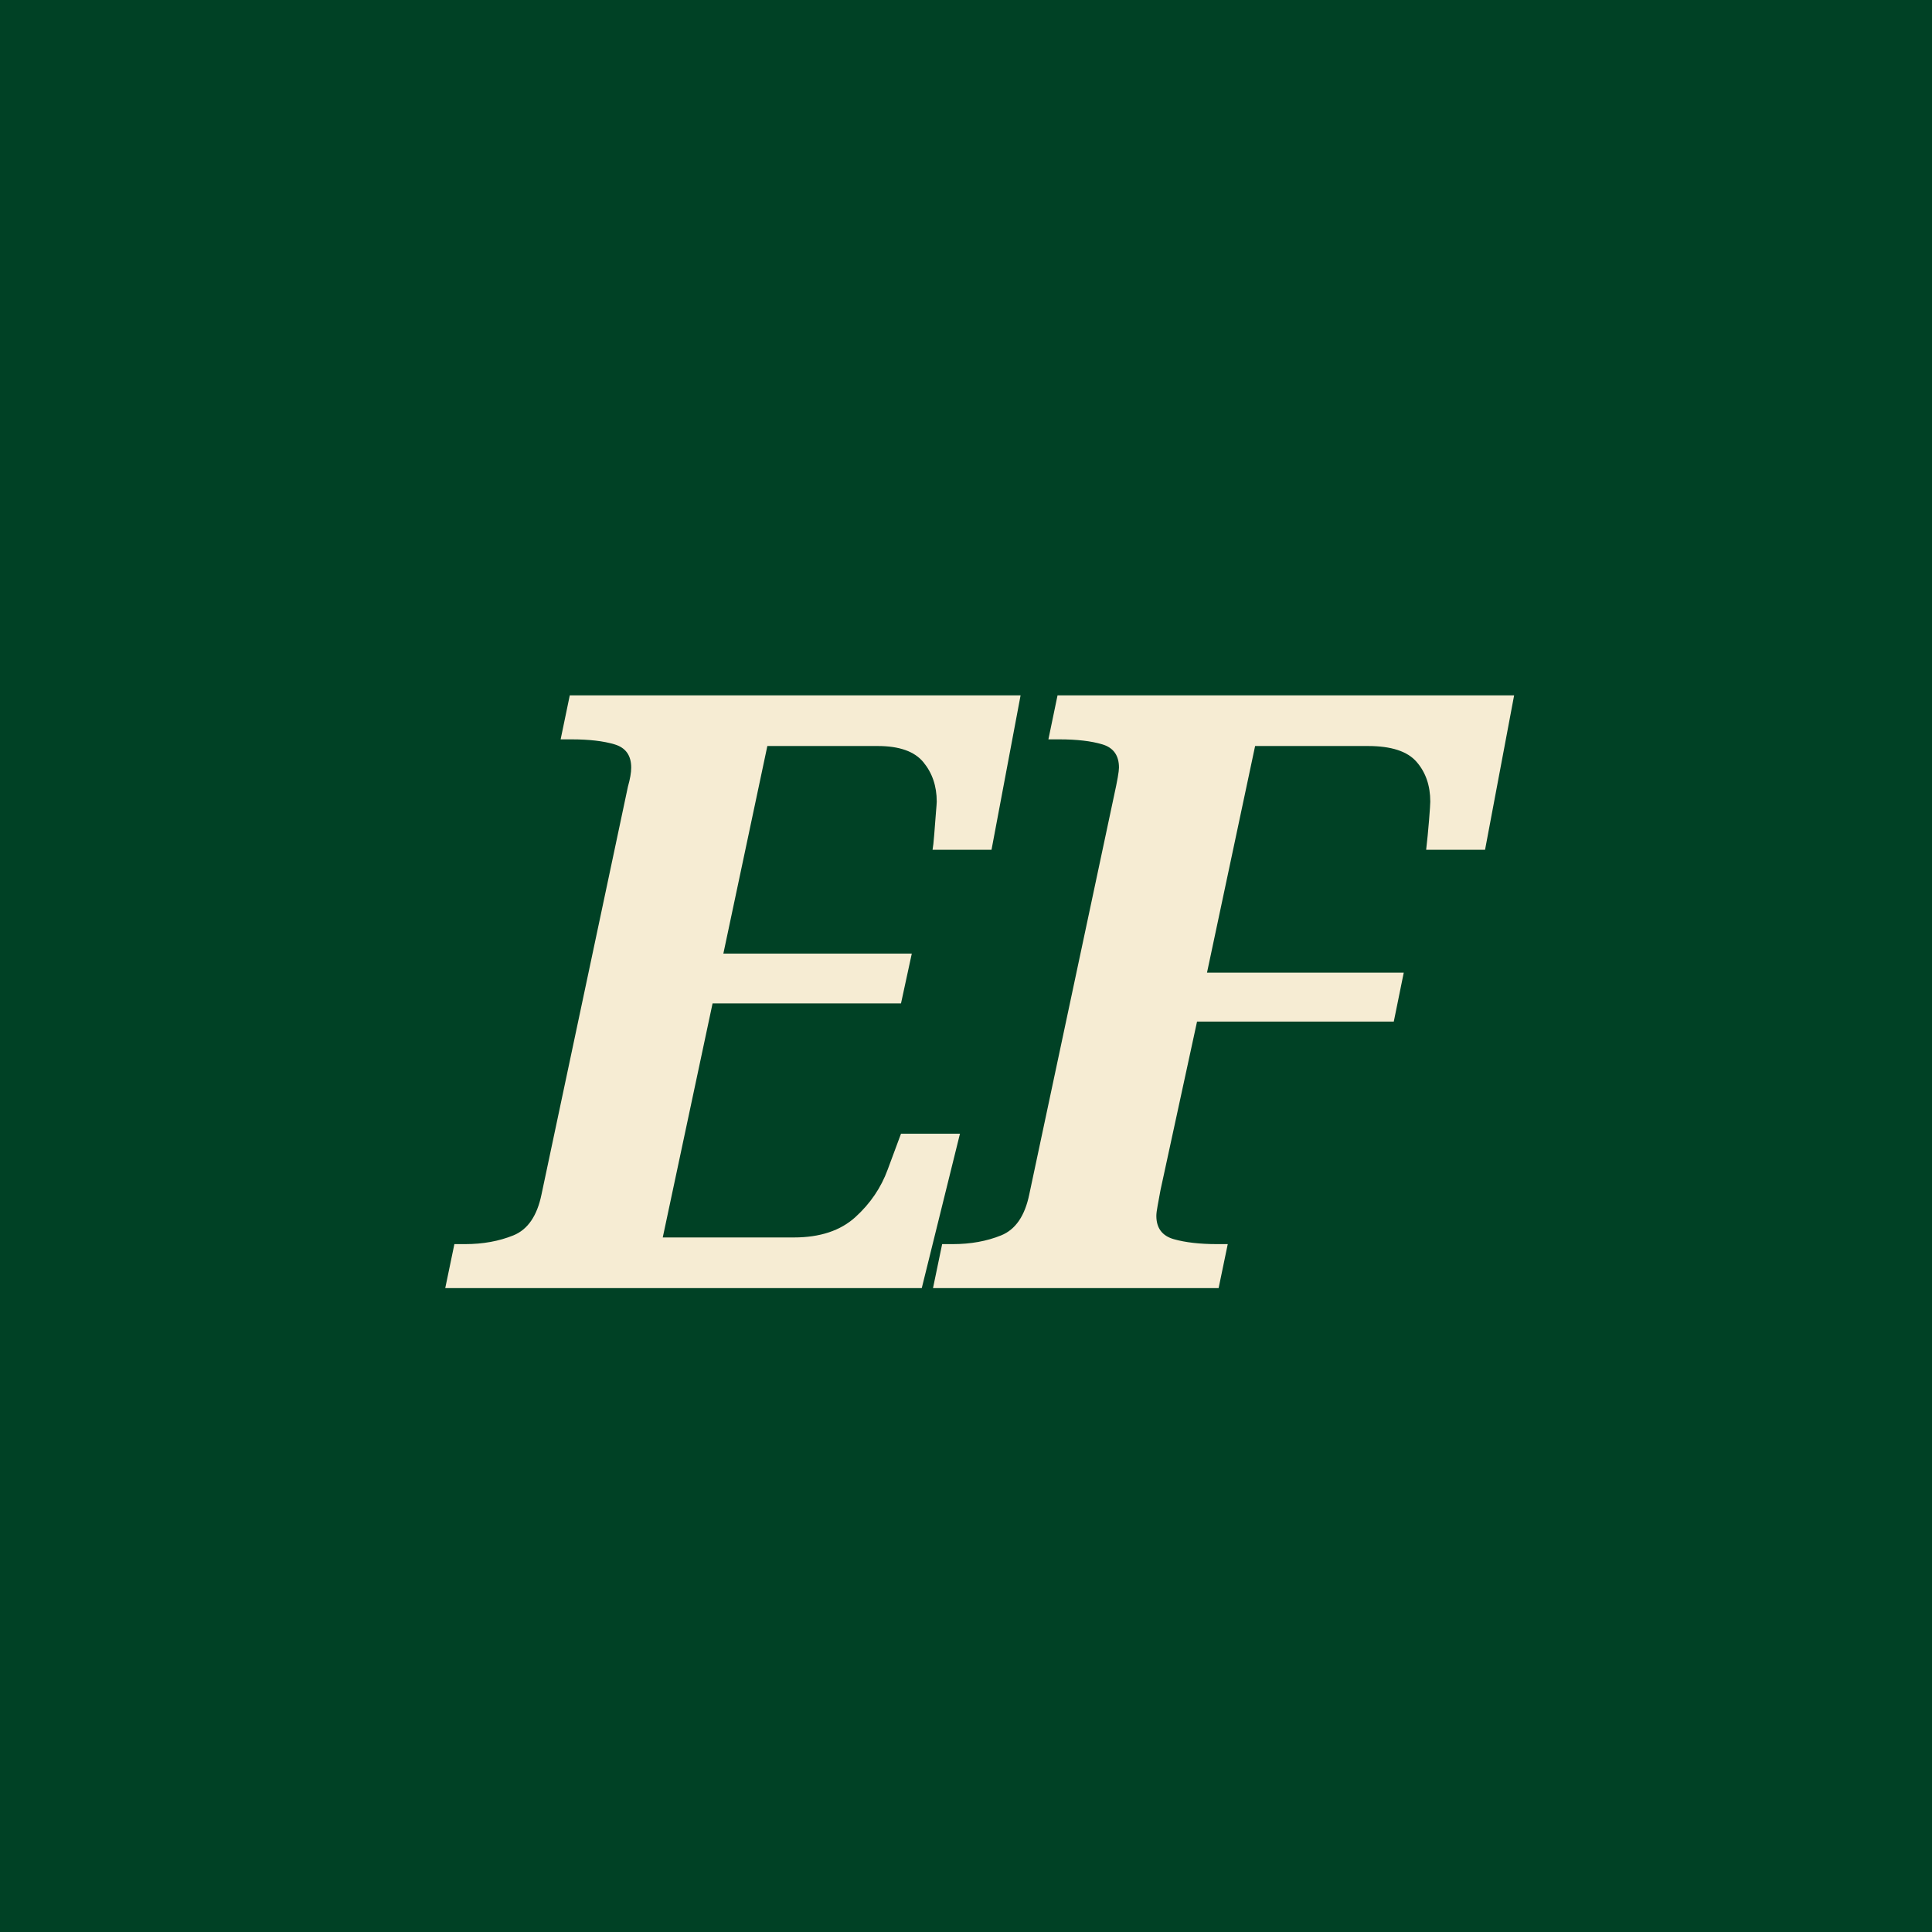
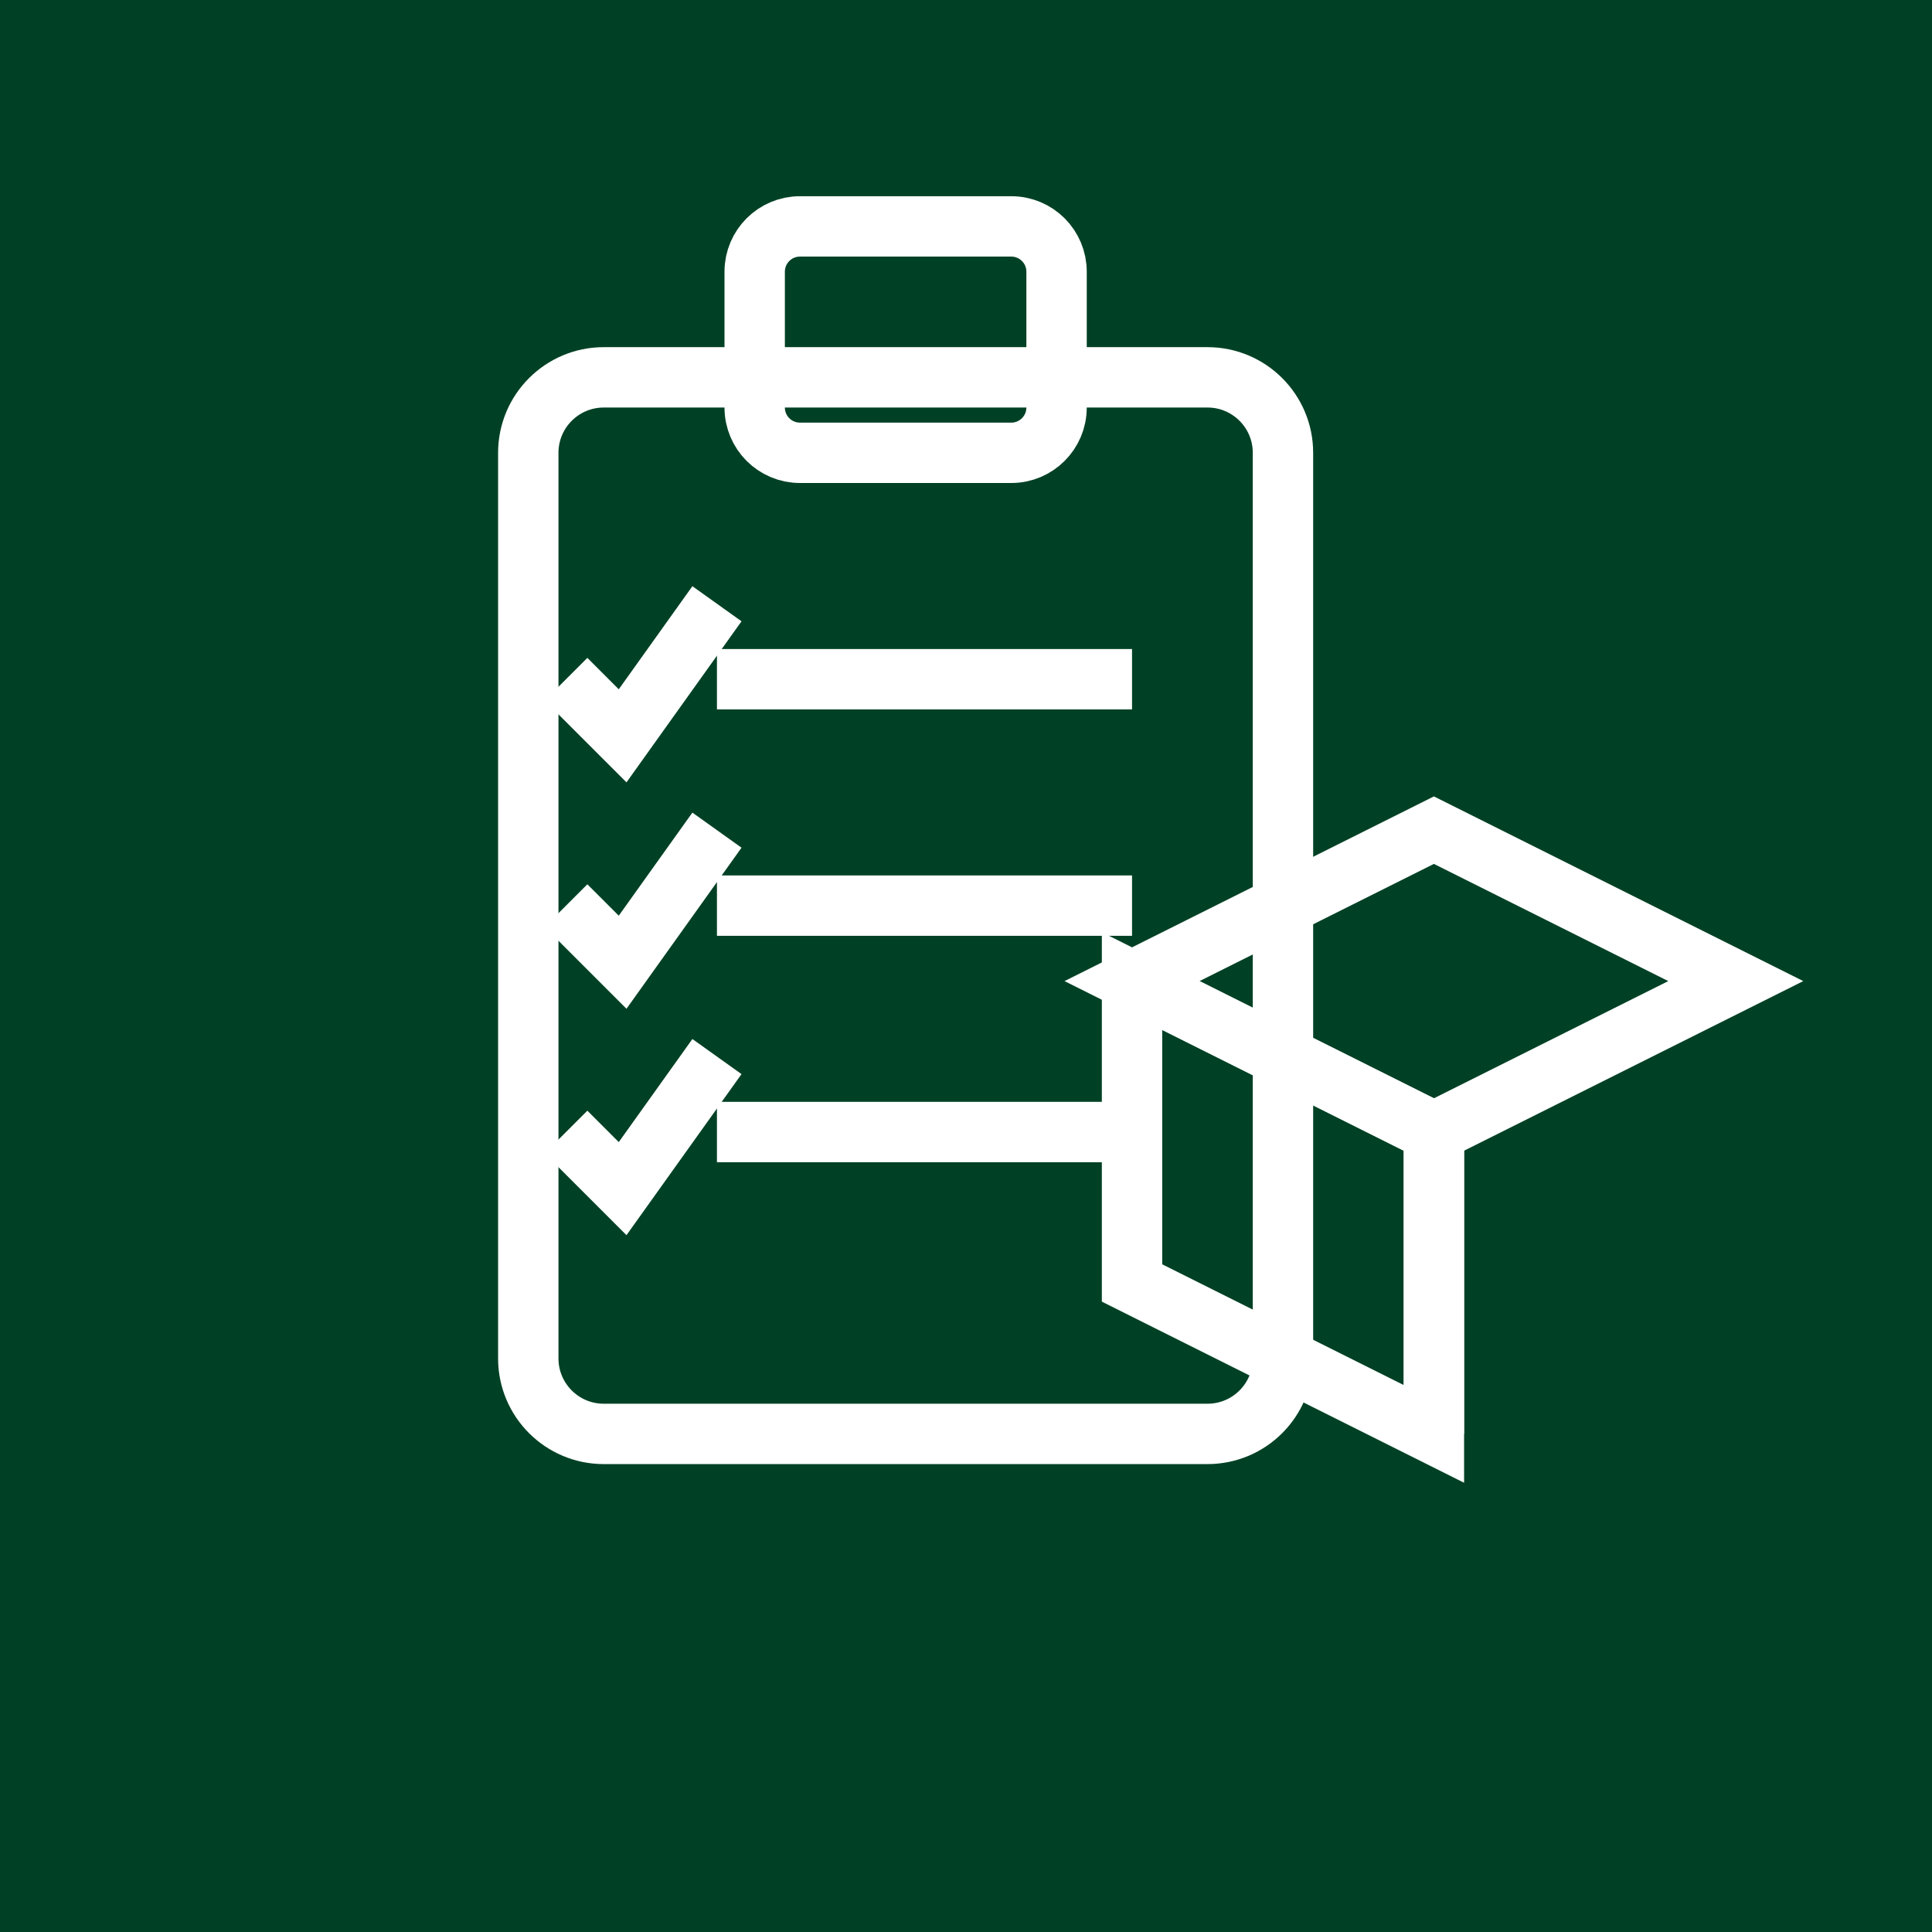
<svg xmlns="http://www.w3.org/2000/svg" viewBox="0 0 512 512">
  <rect width="512" height="512" fill="#004125" />
-   <text x="50%" y="50%" text-anchor="middle" dominant-baseline="central" font-family="Georgia, 'Playfair Display', serif" font-style="italic" font-weight="700" font-size="220" letter-spacing="-10" fill="#f6ecd3">EF</text>
+   <rect x="140" y="100" width="200" height="280" rx="20" ry="20" fill="none" stroke="white" stroke-width="16" />
+   <rect x="200" y="60" width="80" height="60" rx="12" ry="12" fill="none" stroke="white" stroke-width="16" />
+   <line x1="190" y1="180" x2="300" y2="180" stroke="white" stroke-width="16" />
+   <line x1="190" y1="240" x2="300" y2="240" stroke="white" stroke-width="16" />
+   <line x1="190" y1="300" x2="300" y2="300" stroke="white" stroke-width="16" />
+   <polyline points="150,180 165,195 190,160" fill="none" stroke="white" stroke-width="16" />
+   <polyline points="150,240 165,255 190,220" fill="none" stroke="white" stroke-width="16" />
+   <polyline points="150,300 165,315 190,280" fill="none" stroke="white" stroke-width="16" />
+   <polygon points="300,260 380,220 460,260 380,300" fill="none" stroke="white" stroke-width="16" />
+   <line x1="380" y1="300" x2="380" y2="380" stroke="white" stroke-width="16" />
+   <polygon points="300,260 300,340 380,380 380,300" fill="none" stroke="white" stroke-width="16" />
</svg>
